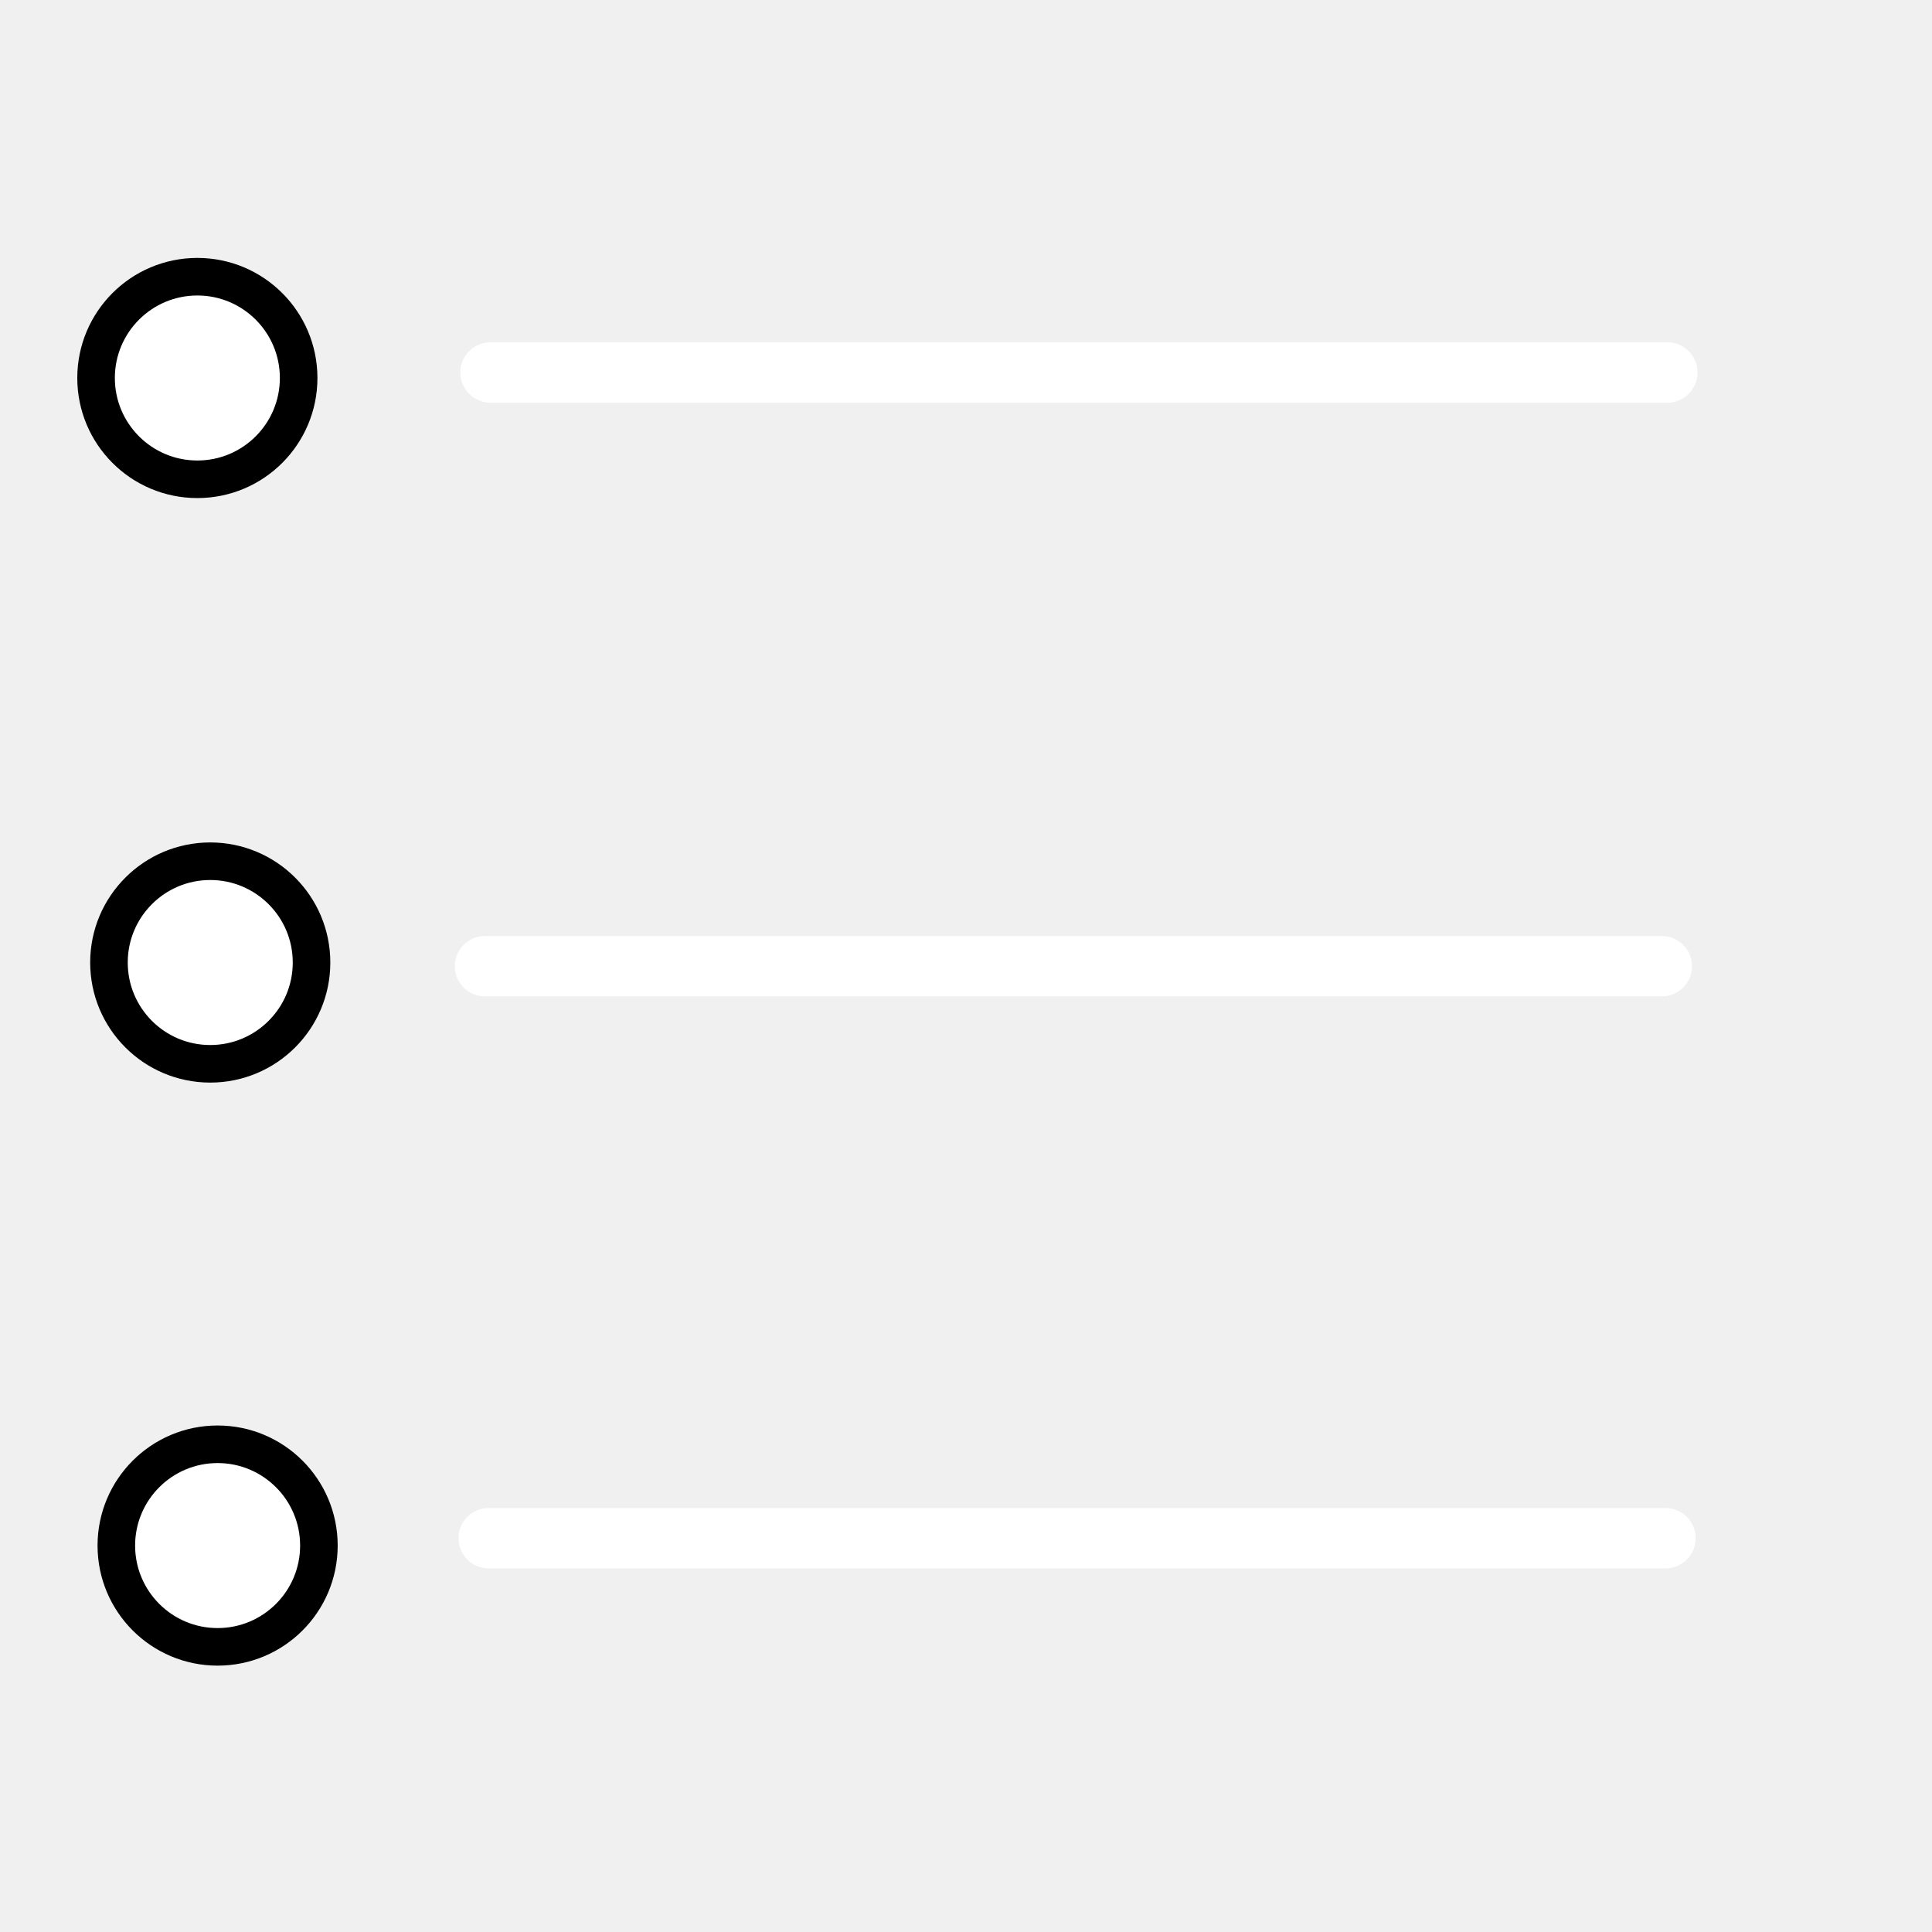
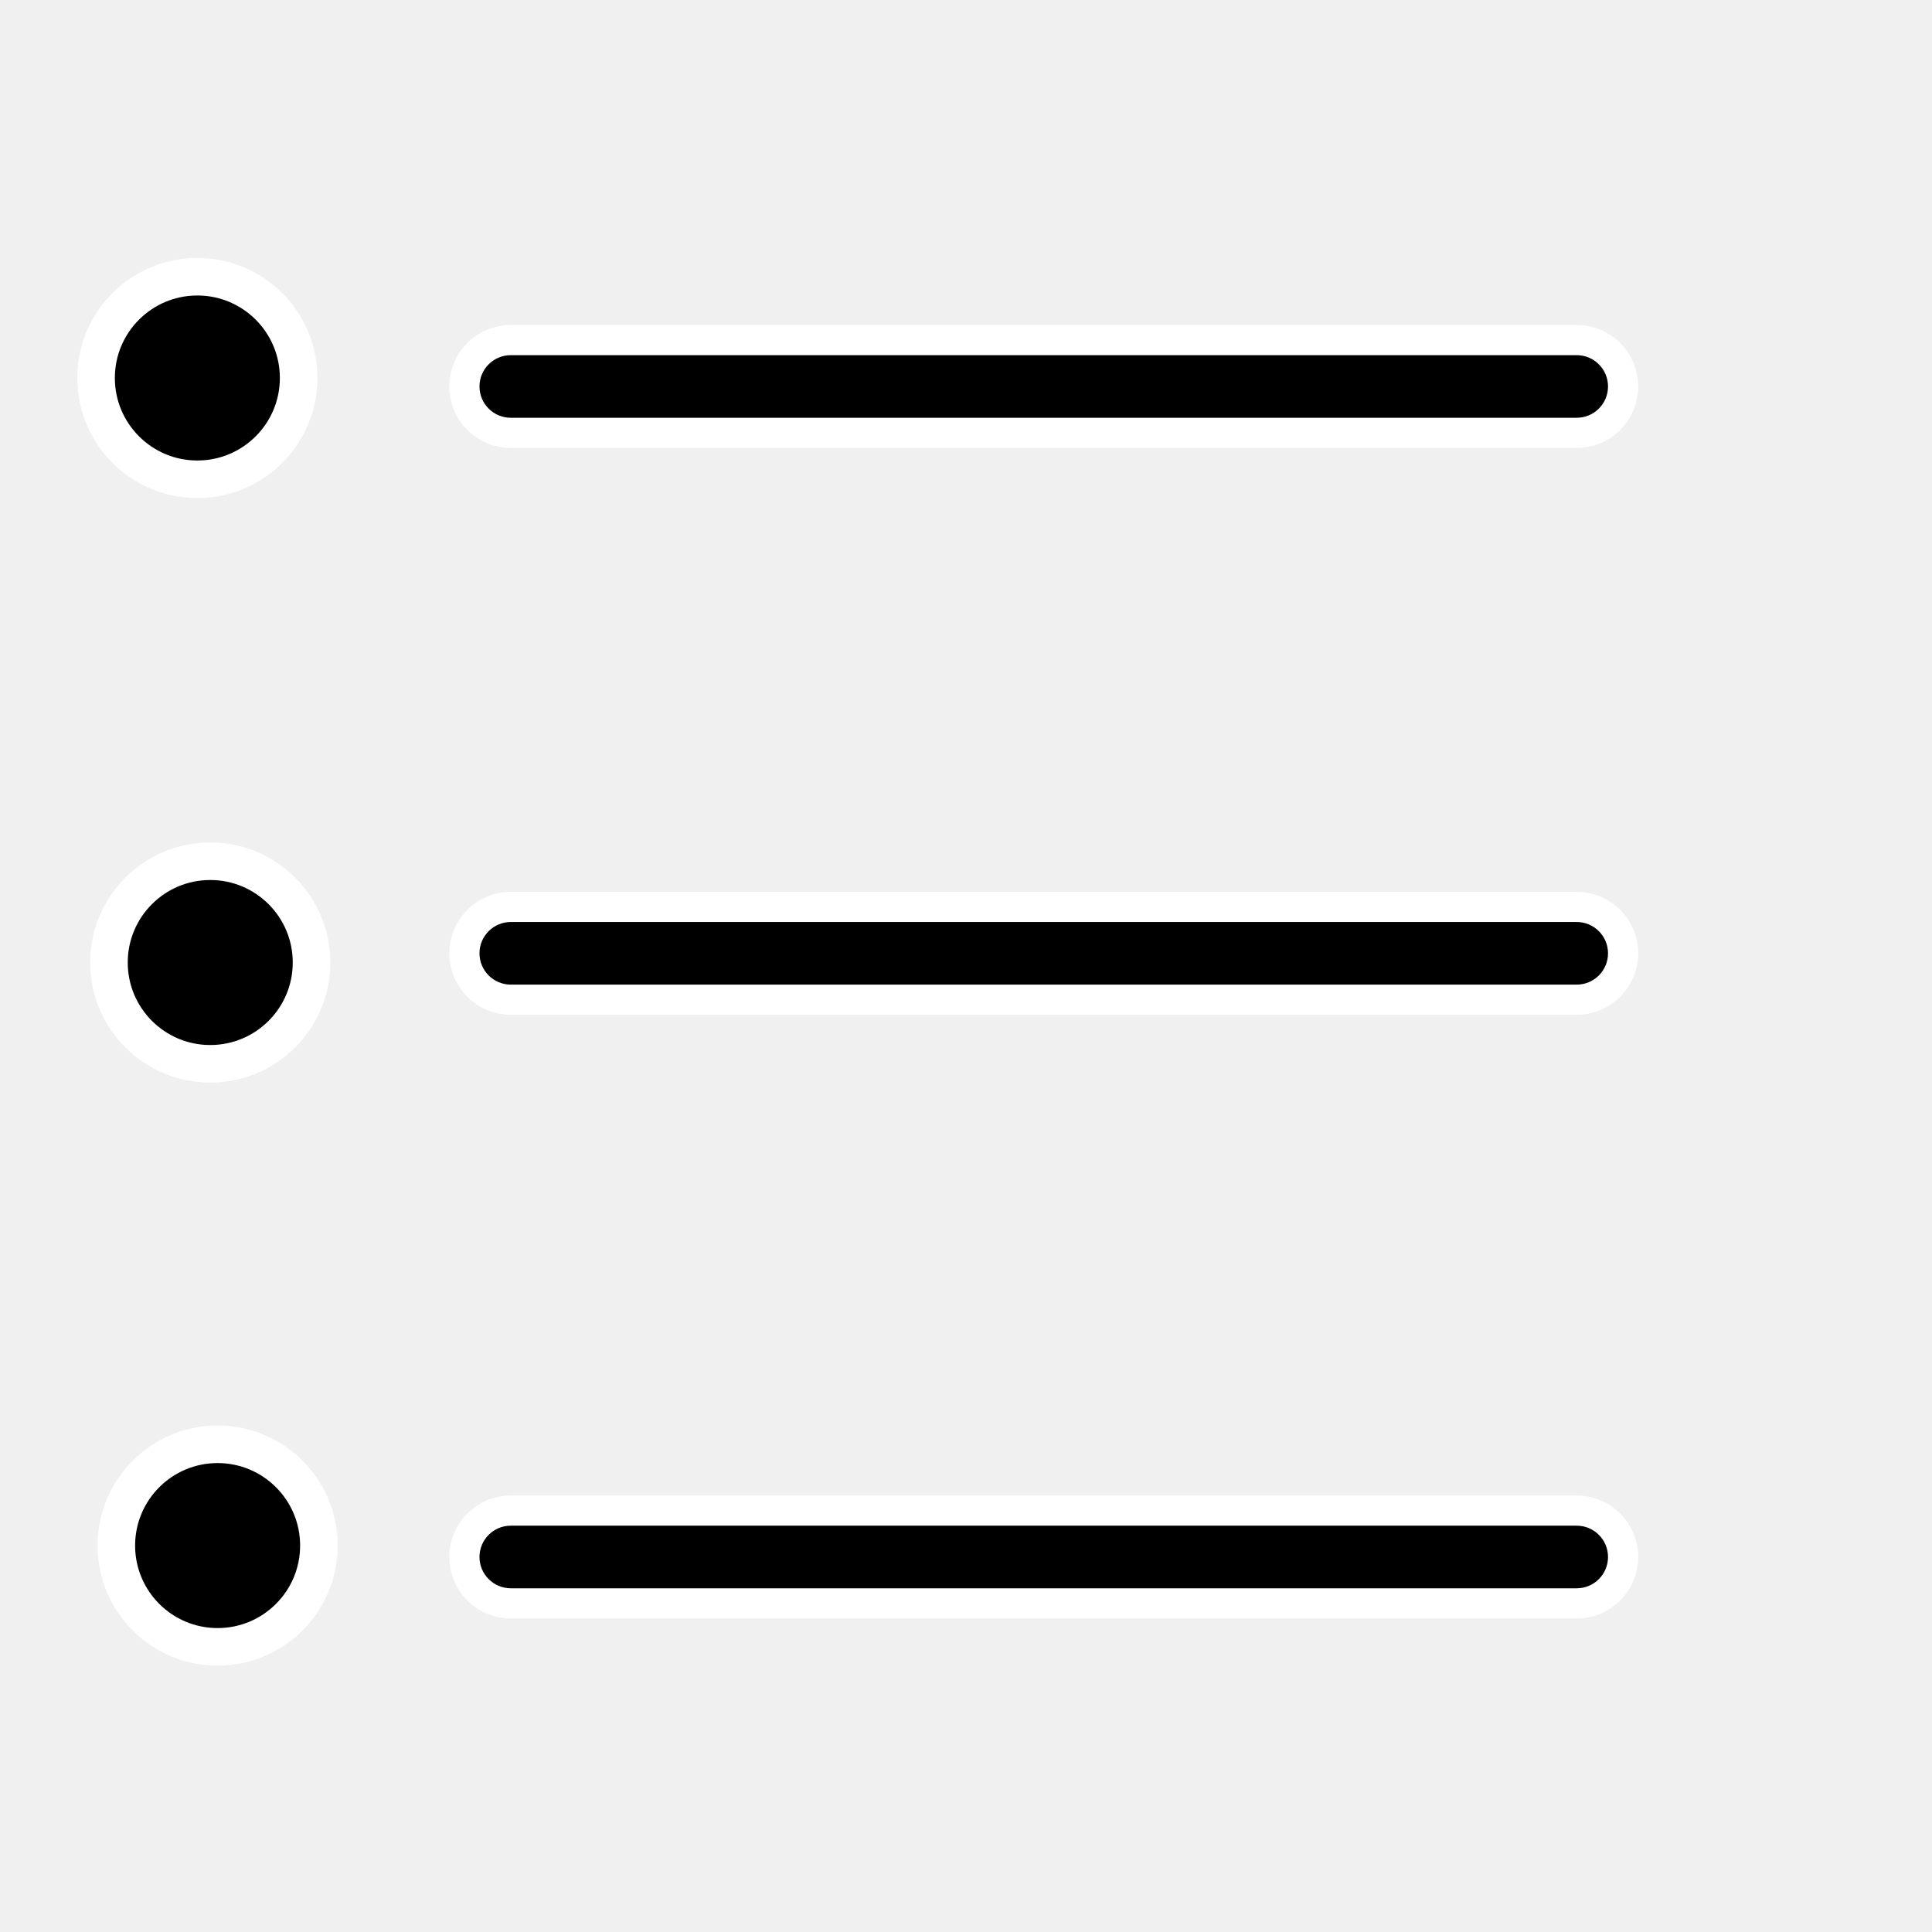
- <svg xmlns="http://www.w3.org/2000/svg" width="32" height="32" viewBox="0 0 8.467 8.467" version="1.1" id="svg5">
+ <svg xmlns="http://www.w3.org/2000/svg" id="svg5" version="1.1" viewBox="0 0 8.467 8.467" height="32" width="32">
  <defs id="defs2" />
  <g id="layer1">
-     <g id="g3361" transform="matrix(1.614161,0,0,1.614161,17.75873,-7.235849)" style="stroke-width:0.62">
-       <path style="fill:#ffffff;stroke:#ffffff;stroke-width:0.164px;stroke-linecap:round;stroke-linejoin:round;stroke-opacity:1" d="m -9.67,5.494 h 3.195" id="path1267" />
-       <path style="fill:none;stroke:#ffffff;stroke-width:0.164px;stroke-linecap:round;stroke-linejoin:round;stroke-opacity:1" d="m -9.685,7.106 h 3.195" id="path1267-2" />
-       <path style="fill:none;stroke:#ffffff;stroke-width:0.164px;stroke-linecap:round;stroke-linejoin:round;stroke-opacity:1" d="m -9.675,8.659 h 3.195" id="path1267-3" />
-       <circle style="fill:#ffffff;stroke:#000000;stroke-width:0.102;stroke-linecap:round;stroke-linejoin:round" id="path1559" cx="-10.466" cy="5.509" r="0.275" />
-       <circle style="fill:#ffffff;stroke:#000000;stroke-width:0.102;stroke-linecap:round;stroke-linejoin:round" id="path1559-2" cx="-10.431" cy="7.096" r="0.275" />
-       <circle style="fill:#ffffff;stroke:#000000;stroke-width:0.102;stroke-linecap:round;stroke-linejoin:round" id="path1559-0" cx="-10.411" cy="8.679" r="0.275" />
+     <g style="stroke-width:0.62" transform="matrix(1.614161,0,0,1.614161,17.75873,-7.235849)" id="g3361">
+       <circle r="0.275" cy="5.509" cx="-10.466" id="path1559" style="fill:#000000;stroke:#ffffff;stroke-width:0.102;stroke-linecap:round;stroke-linejoin:round" />
+       <circle r="0.275" cy="7.096" cx="-10.431" id="path1559-2" style="fill:#000000;stroke:#ffffff;stroke-width:0.102;stroke-linecap:round;stroke-linejoin:round" />
+       <circle r="0.275" cy="8.679" cx="-10.411" id="path1559-0" style="fill:#000000;stroke:#ffffff;stroke-width:0.102;stroke-linecap:round;stroke-linejoin:round" />
+       <rect ry="0.085" y="5.447" x="-9.7" height="0.17" width="3.064" id="rect841" style="fill:#000000;stroke:#ffffff;stroke-width:0.164;stroke-linecap:round;stroke-linejoin:round;paint-order:stroke markers fill" />
+       <rect style="fill:#000000;stroke:#ffffff;stroke-width:0.164;stroke-linecap:round;stroke-linejoin:round;paint-order:stroke markers fill" id="rect841-2" width="3.064" height="0.17" x="-9.7" y="6.986" ry="0.085" />
+       <rect ry="0.085" y="8.625" x="-9.7" height="0.17" width="3.064" id="rect841-2-6" style="fill:#000000;stroke:#ffffff;stroke-width:0.164;stroke-linecap:round;stroke-linejoin:round;paint-order:stroke markers fill" />
    </g>
  </g>
</svg>
